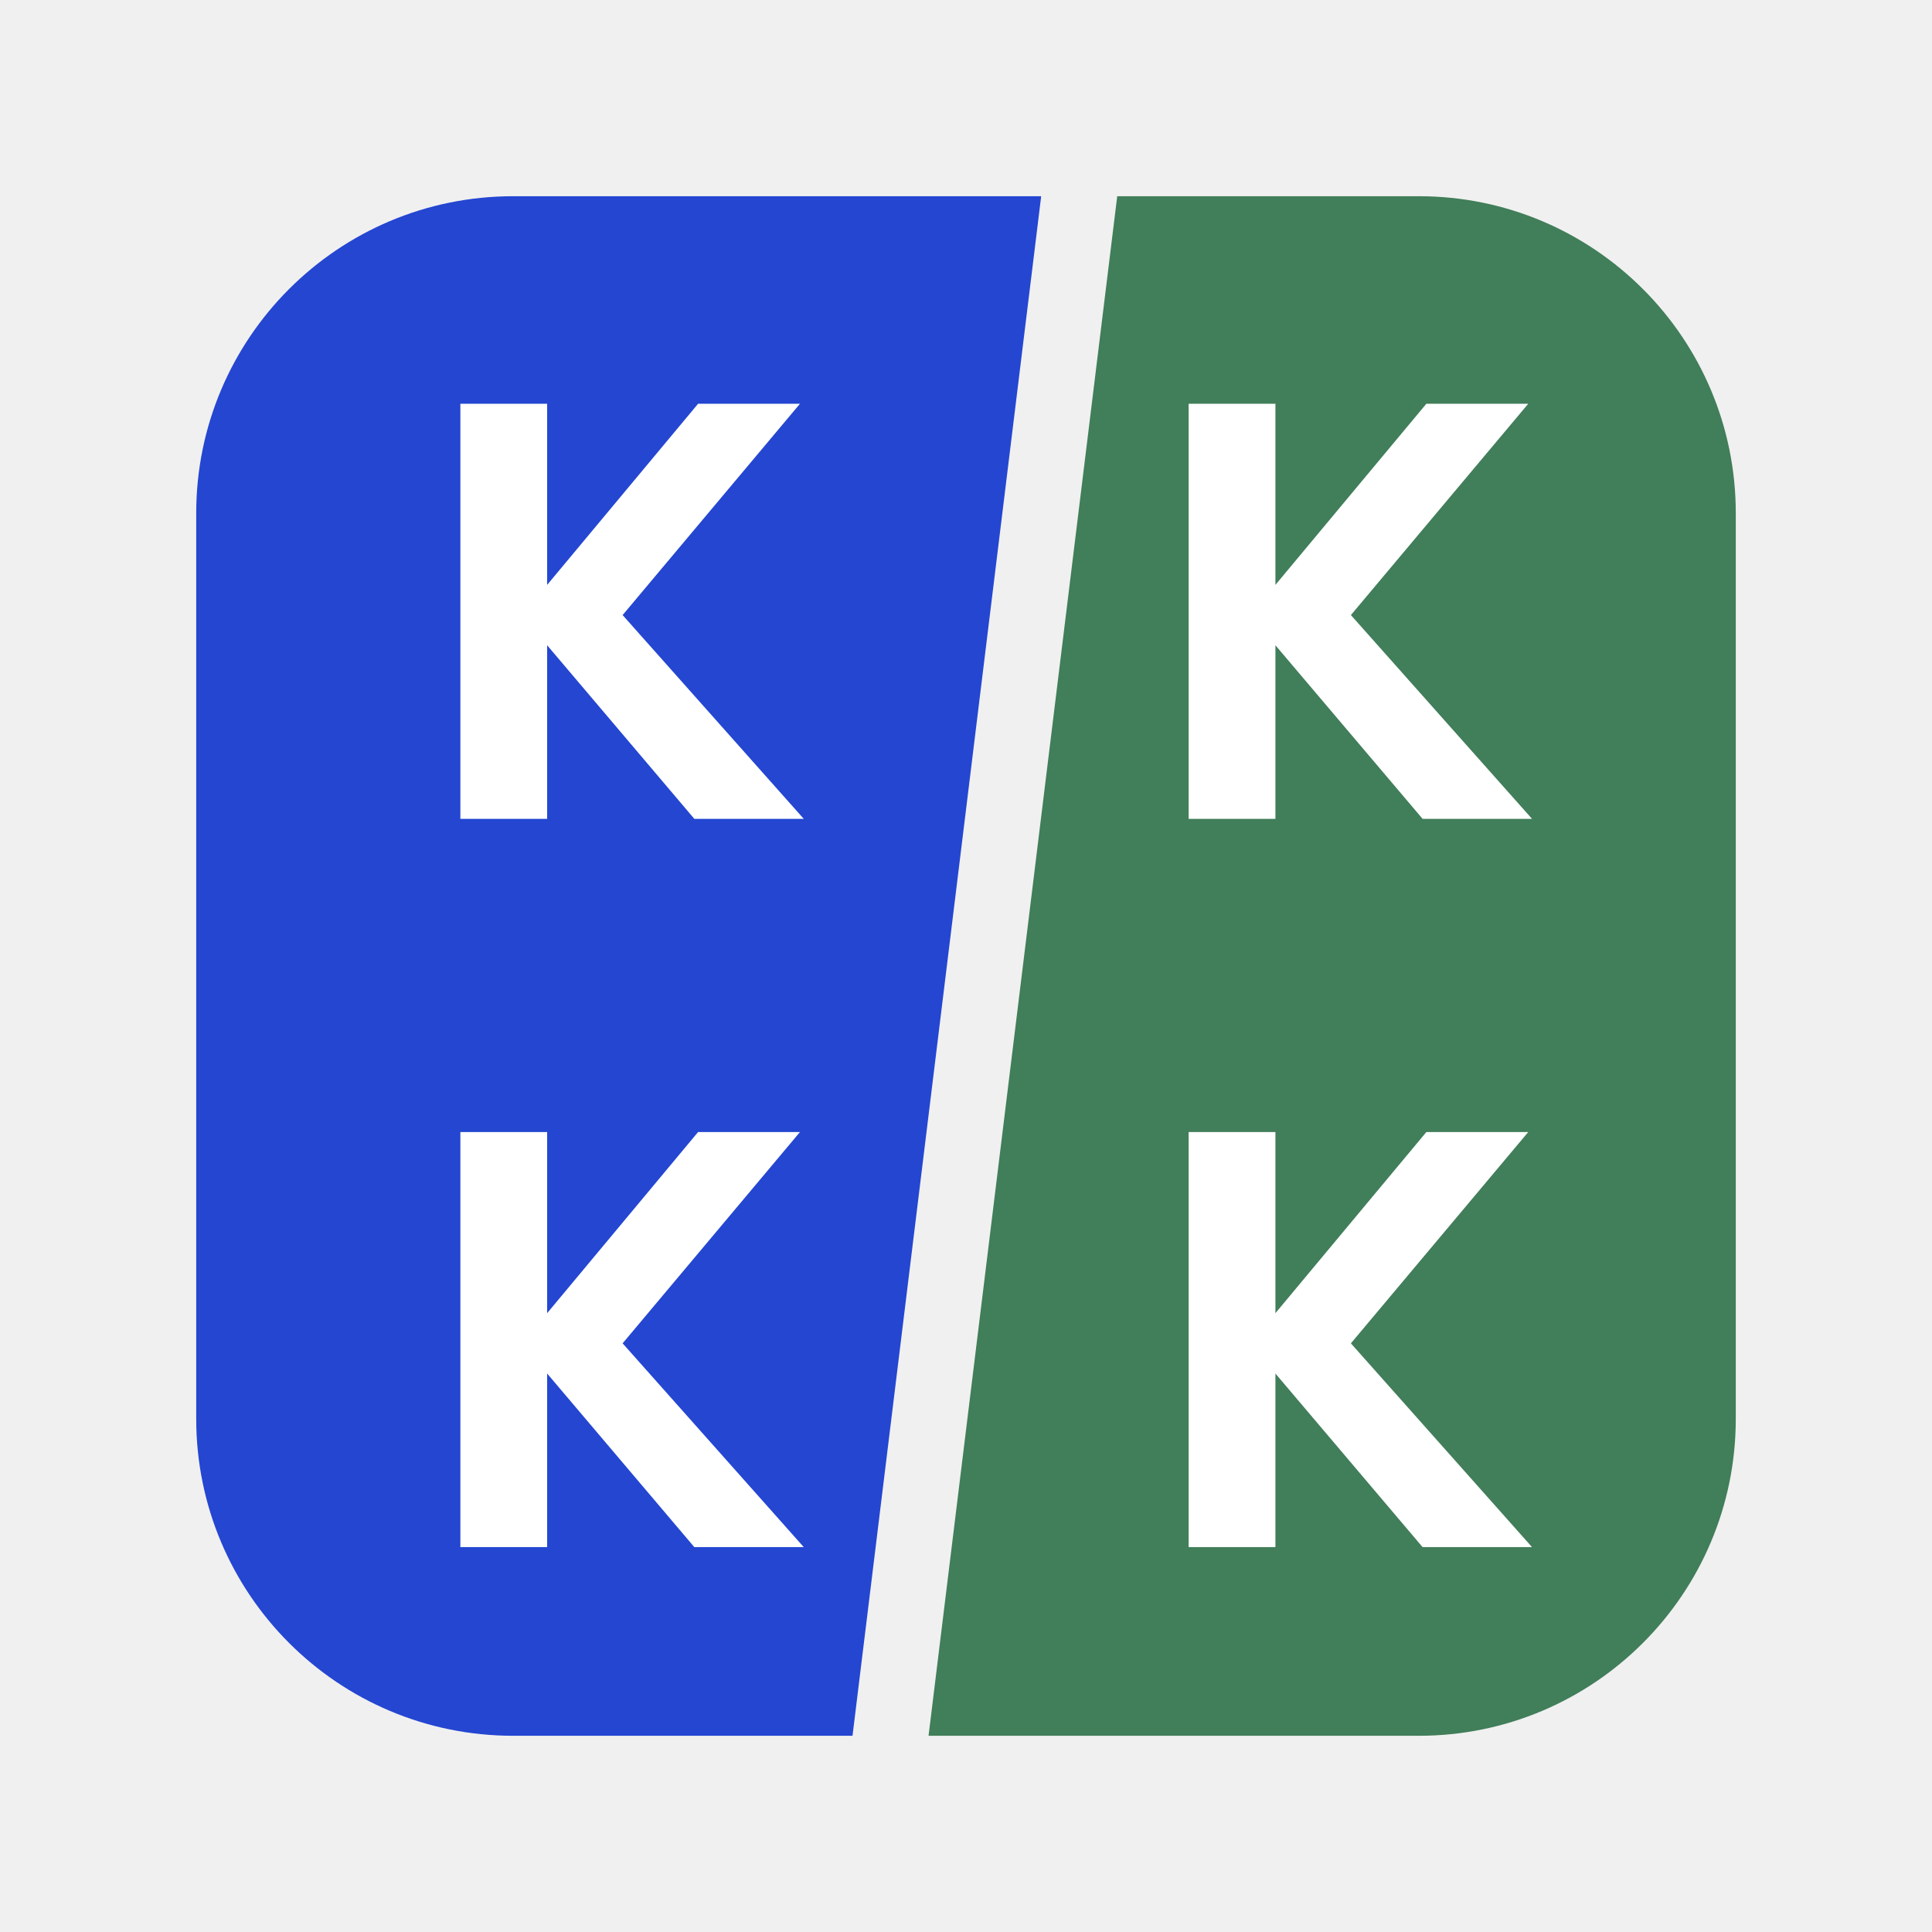
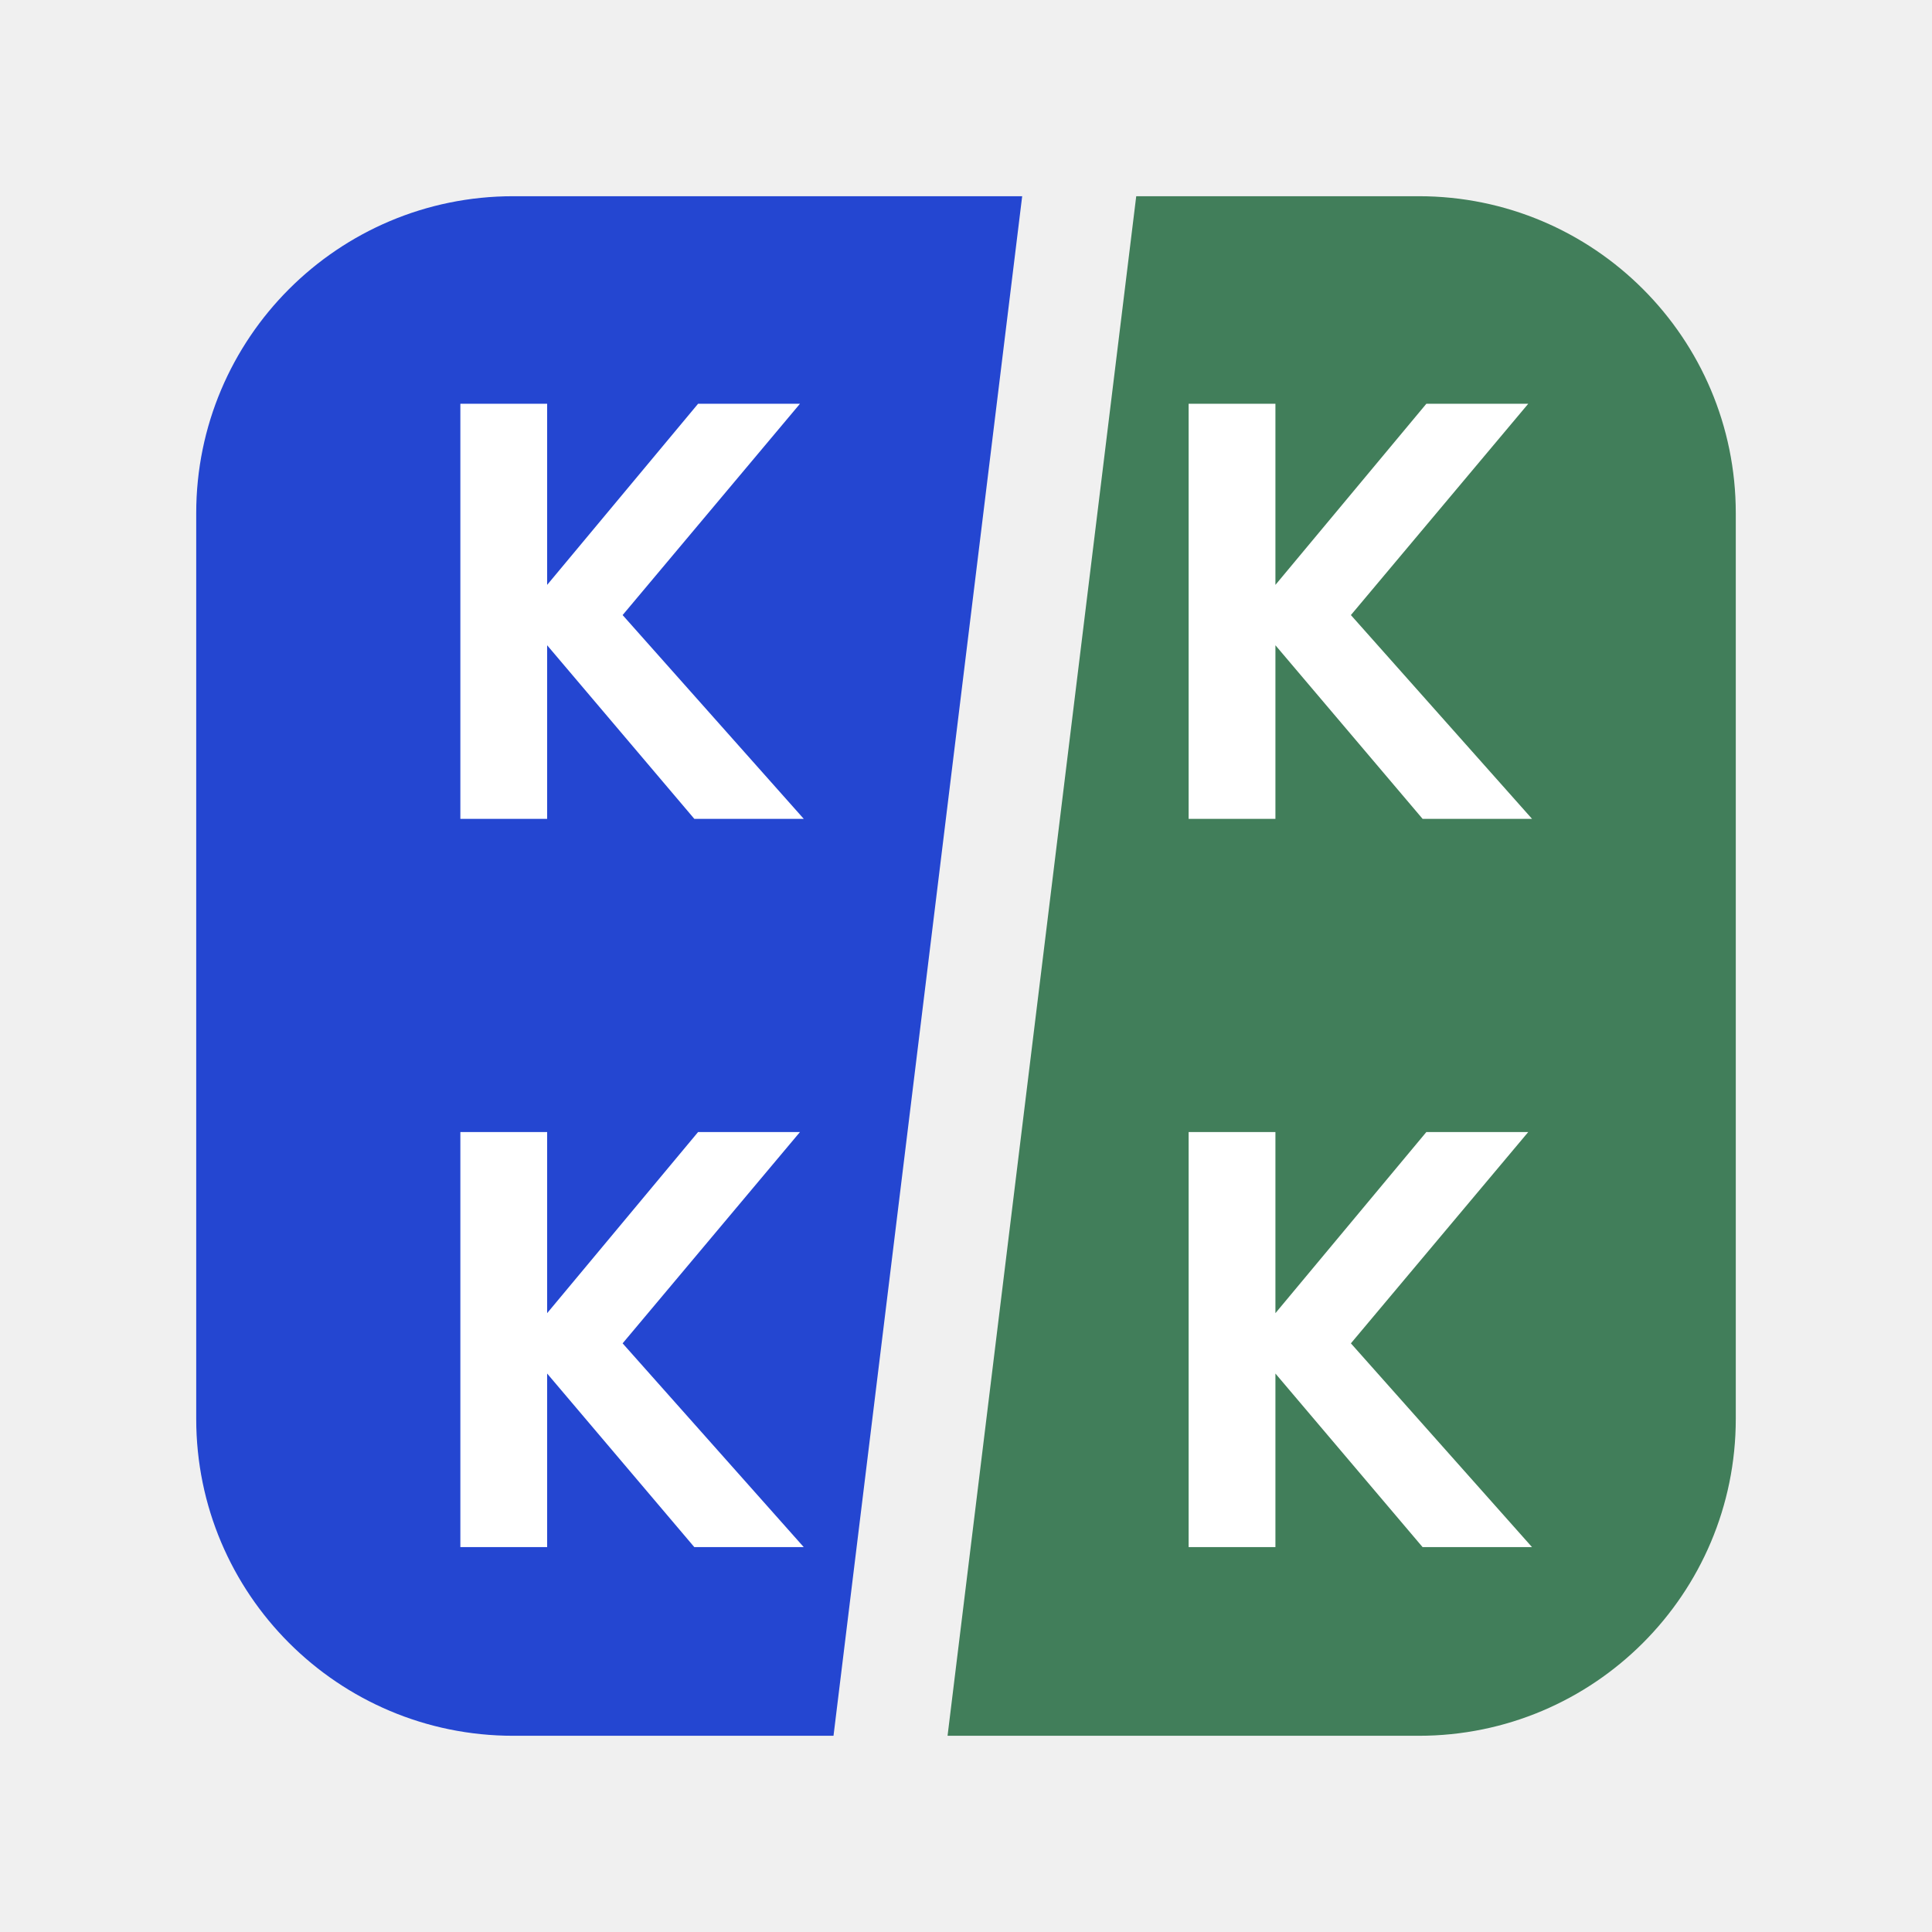
<svg xmlns="http://www.w3.org/2000/svg" xmlns:xlink="http://www.w3.org/1999/xlink" width="512" height="512" viewBox="0 0 512 512">
  <defs>
    <path id="k-mark" d="M122 107h23v48l40-48h27l-47 56 48 54h-29l-39-46v46h-23z" />
  </defs>
-   <path fill="#2446d1" d="M136 52H275.925L225.925 460H136A84 84 0 0 1 52 376V136A84 84 0 0 1 136 52Z" />
-   <path fill="#417e5a" d="M296.075 52H376A84 84 0 0 1 460 136V376A84 84 0 0 1 376 460H246.075Z" />
+   <path fill="#2446d1" d="M136 52H270.888L220.888 460H136A84 84 0 0 1 52 376V136A84 84 0 0 1 136 52Z" />
+   <path fill="#417e5a" d="M301.112 52H376A84 84 0 0 1 460 136V376A84 84 0 0 1 376 460H251.112Z" />
  <g fill="#ffffff">
    <use href="#k-mark" xlink:href="#k-mark" />
    <use href="#k-mark" xlink:href="#k-mark" transform="translate(193 0)" />
    <use href="#k-mark" xlink:href="#k-mark" transform="translate(0 193)" />
    <use href="#k-mark" xlink:href="#k-mark" transform="translate(193 193)" />
  </g>
</svg>
